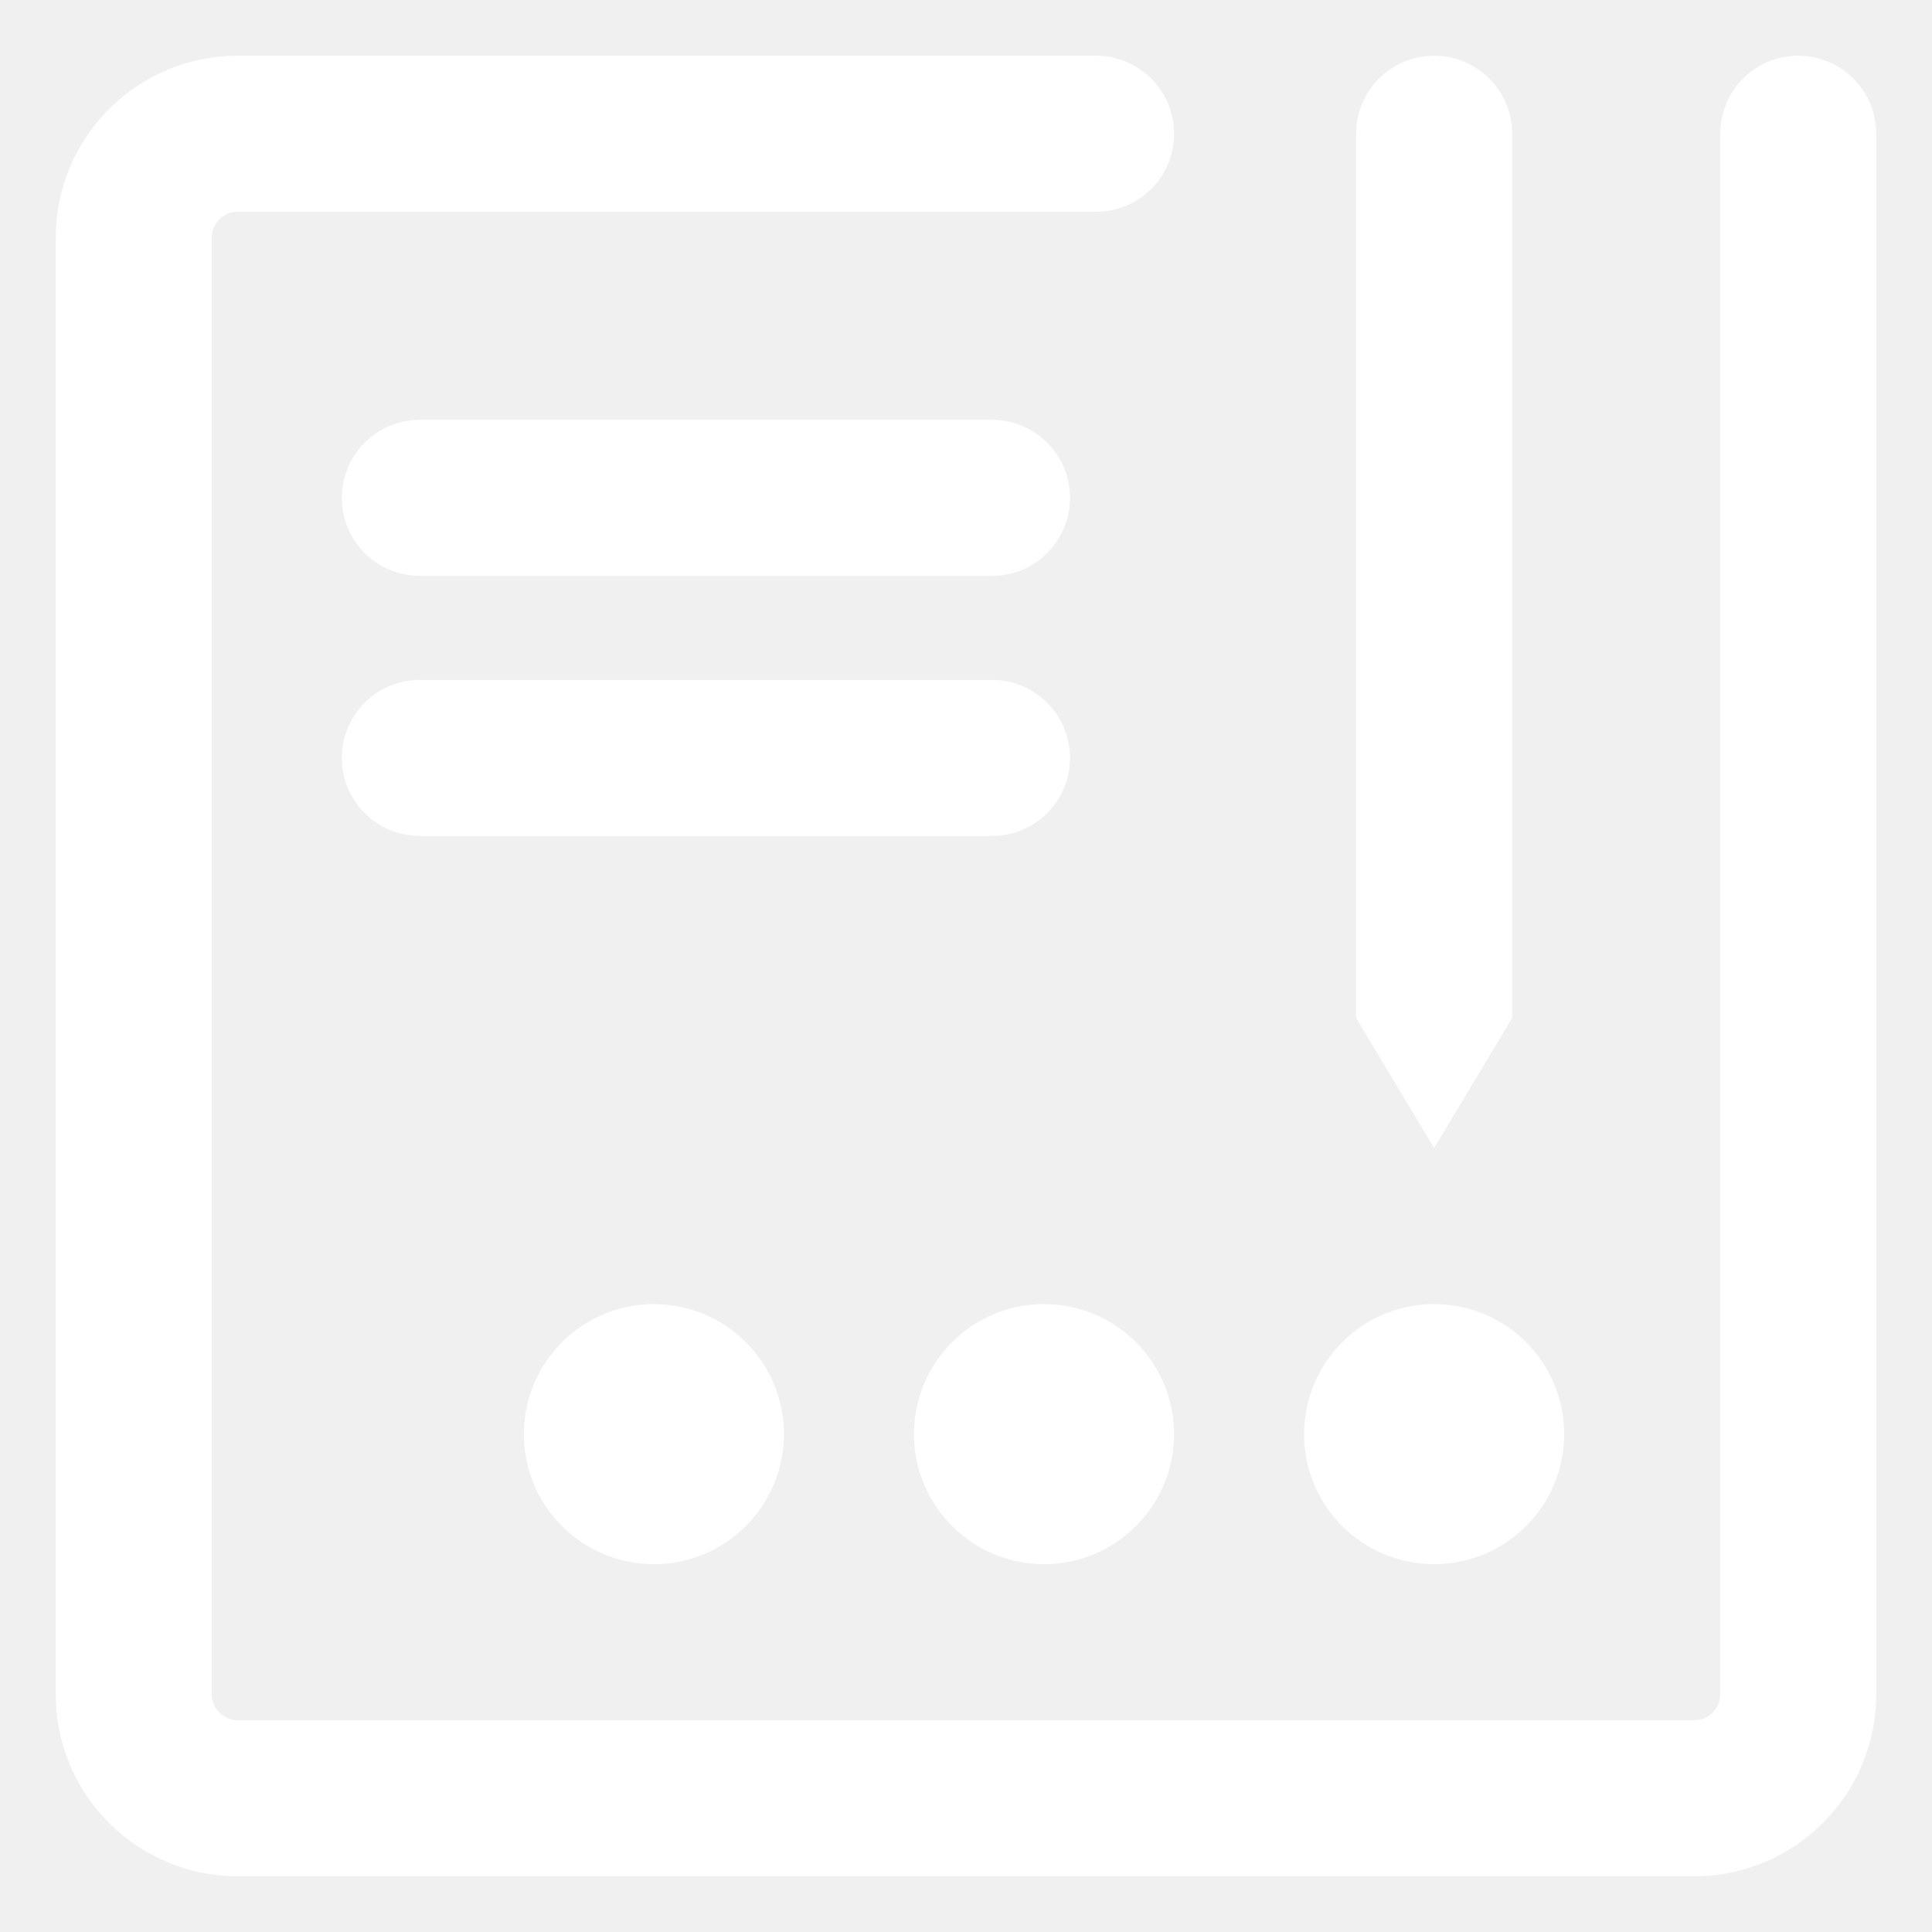
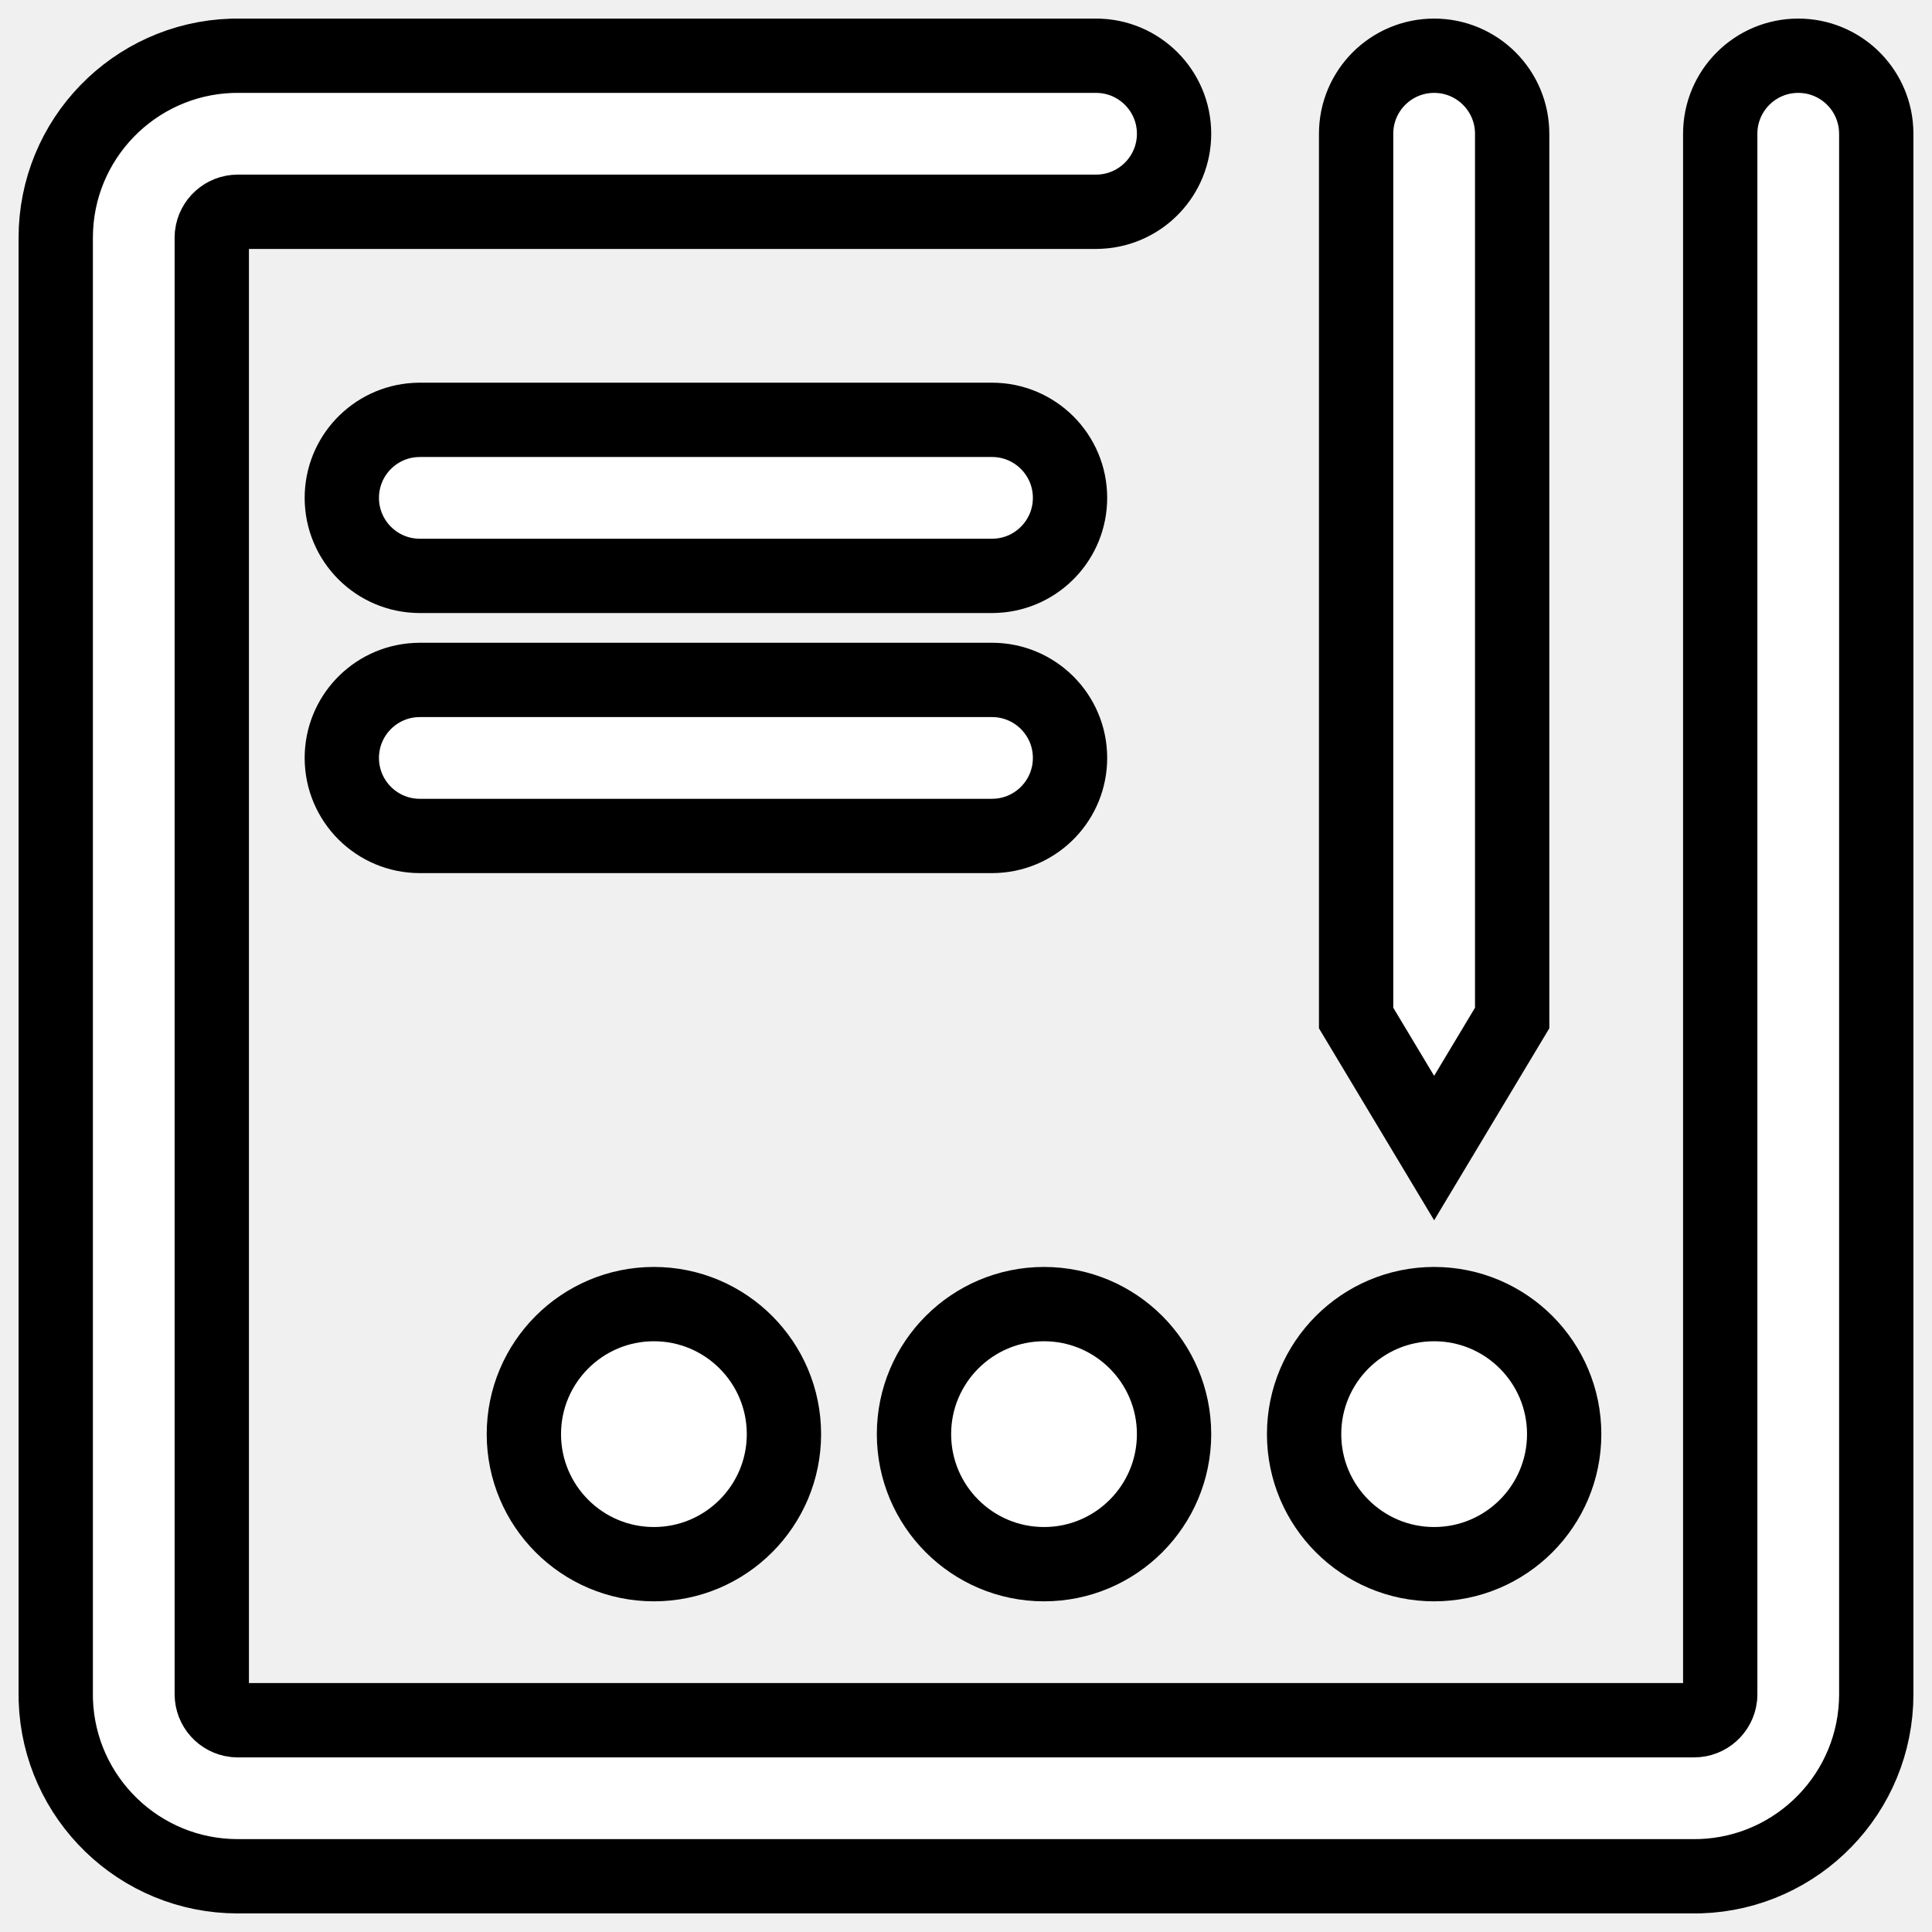
<svg xmlns="http://www.w3.org/2000/svg" xmlns:xlink="http://www.w3.org/1999/xlink" width="26px" height="26px" viewBox="0 0 26 26" version="1.1">
  <defs>
    <rect id="path-1" x="0" y="0" width="28" height="28" />
  </defs>
-   <g id="页面-2" stroke="none" stroke-width="1" fill="none" fill-rule="evenodd">
+   <g id="页面-2" stroke="currentColor" stroke-width="1" fill="none" fill-rule="evenodd">
    <g id="2.0-会议" transform="translate(-65, -395)">
      <g id="编组-3备份" transform="translate(32, 282)">
        <g id="编组-2" transform="translate(32, 86)">
          <g id="会议" transform="translate(0, 26)">
            <mask id="mask-2" fill="white">
              <use xlink:href="#path-1" />
            </mask>
            <g id="蒙版" />
            <path d="M15.75,1.75 C16.33,1.75 16.8,2.22 16.8,2.8 C16.8,3.359 16.363,3.816 15.812,3.848 L15.75,3.85 L4.2,3.85 C4.021,3.85 3.873,3.985 3.852,4.159 L3.85,4.2 L3.85,23.8 C3.85,23.979 3.985,24.127 4.159,24.148 L4.2,24.15 L23.8,24.15 C23.979,24.15 24.127,24.015 24.148,23.841 L24.15,23.8 L24.15,2.8 C24.15,2.22 24.62,1.75 25.2,1.75 C25.759,1.75 26.216,2.187 26.248,2.738 L26.25,2.8 L26.25,23.8 C26.25,25.125 25.198,26.204 23.884,26.249 L23.8,26.25 L4.2,26.25 C2.875,26.25 1.796,25.198 1.751,23.884 L1.75,23.8 L1.75,4.2 C1.75,2.875 2.802,1.796 4.116,1.751 L4.2,1.75 L15.75,1.75 Z M9.8,18.55 C10.766,18.55 11.55,19.334 11.55,20.3 C11.55,21.266 10.766,22.05 9.8,22.05 C8.834,22.05 8.05,21.266 8.05,20.3 C8.05,19.334 8.834,18.55 9.8,18.55 Z M15.05,18.55 C16.016,18.55 16.8,19.334 16.8,20.3 C16.8,21.266 16.016,22.05 15.05,22.05 C14.084,22.05 13.3,21.266 13.3,20.3 C13.3,19.334 14.084,18.55 15.05,18.55 Z M20.3,18.55 C21.266,18.55 22.05,19.334 22.05,20.3 C22.05,21.266 21.266,22.05 20.3,22.05 C19.334,22.05 18.55,21.266 18.55,20.3 C18.55,19.334 19.334,18.55 20.3,18.55 Z M20.3,1.75 C20.88,1.75 21.35,2.22 21.35,2.8 L21.35,14.7 L20.3,16.45 L19.25,14.7 L19.25,2.8 C19.25,2.22 19.72,1.75 20.3,1.75 Z M14.35,10.15 C14.93,10.15 15.4,10.62 15.4,11.2 C15.4,11.759 14.963,12.216 14.412,12.248 L14.35,12.25 L6.65,12.25 C6.07,12.25 5.6,11.78 5.6,11.2 C5.6,10.641 6.037,10.184 6.588,10.152 L6.65,10.15 L14.35,10.15 Z M14.35,6.65 C14.93,6.65 15.4,7.12 15.4,7.7 C15.4,8.259 14.963,8.716 14.412,8.748 L14.35,8.75 L6.65,8.75 C6.07,8.75 5.6,8.28 5.6,7.7 C5.6,7.141 6.037,6.684 6.588,6.652 L6.65,6.65 L14.35,6.65 Z" id="形状结合" fill="#FFFFFF" fill-rule="nonzero" mask="url(#mask-2)" />
          </g>
        </g>
      </g>
    </g>
  </g>
</svg>
